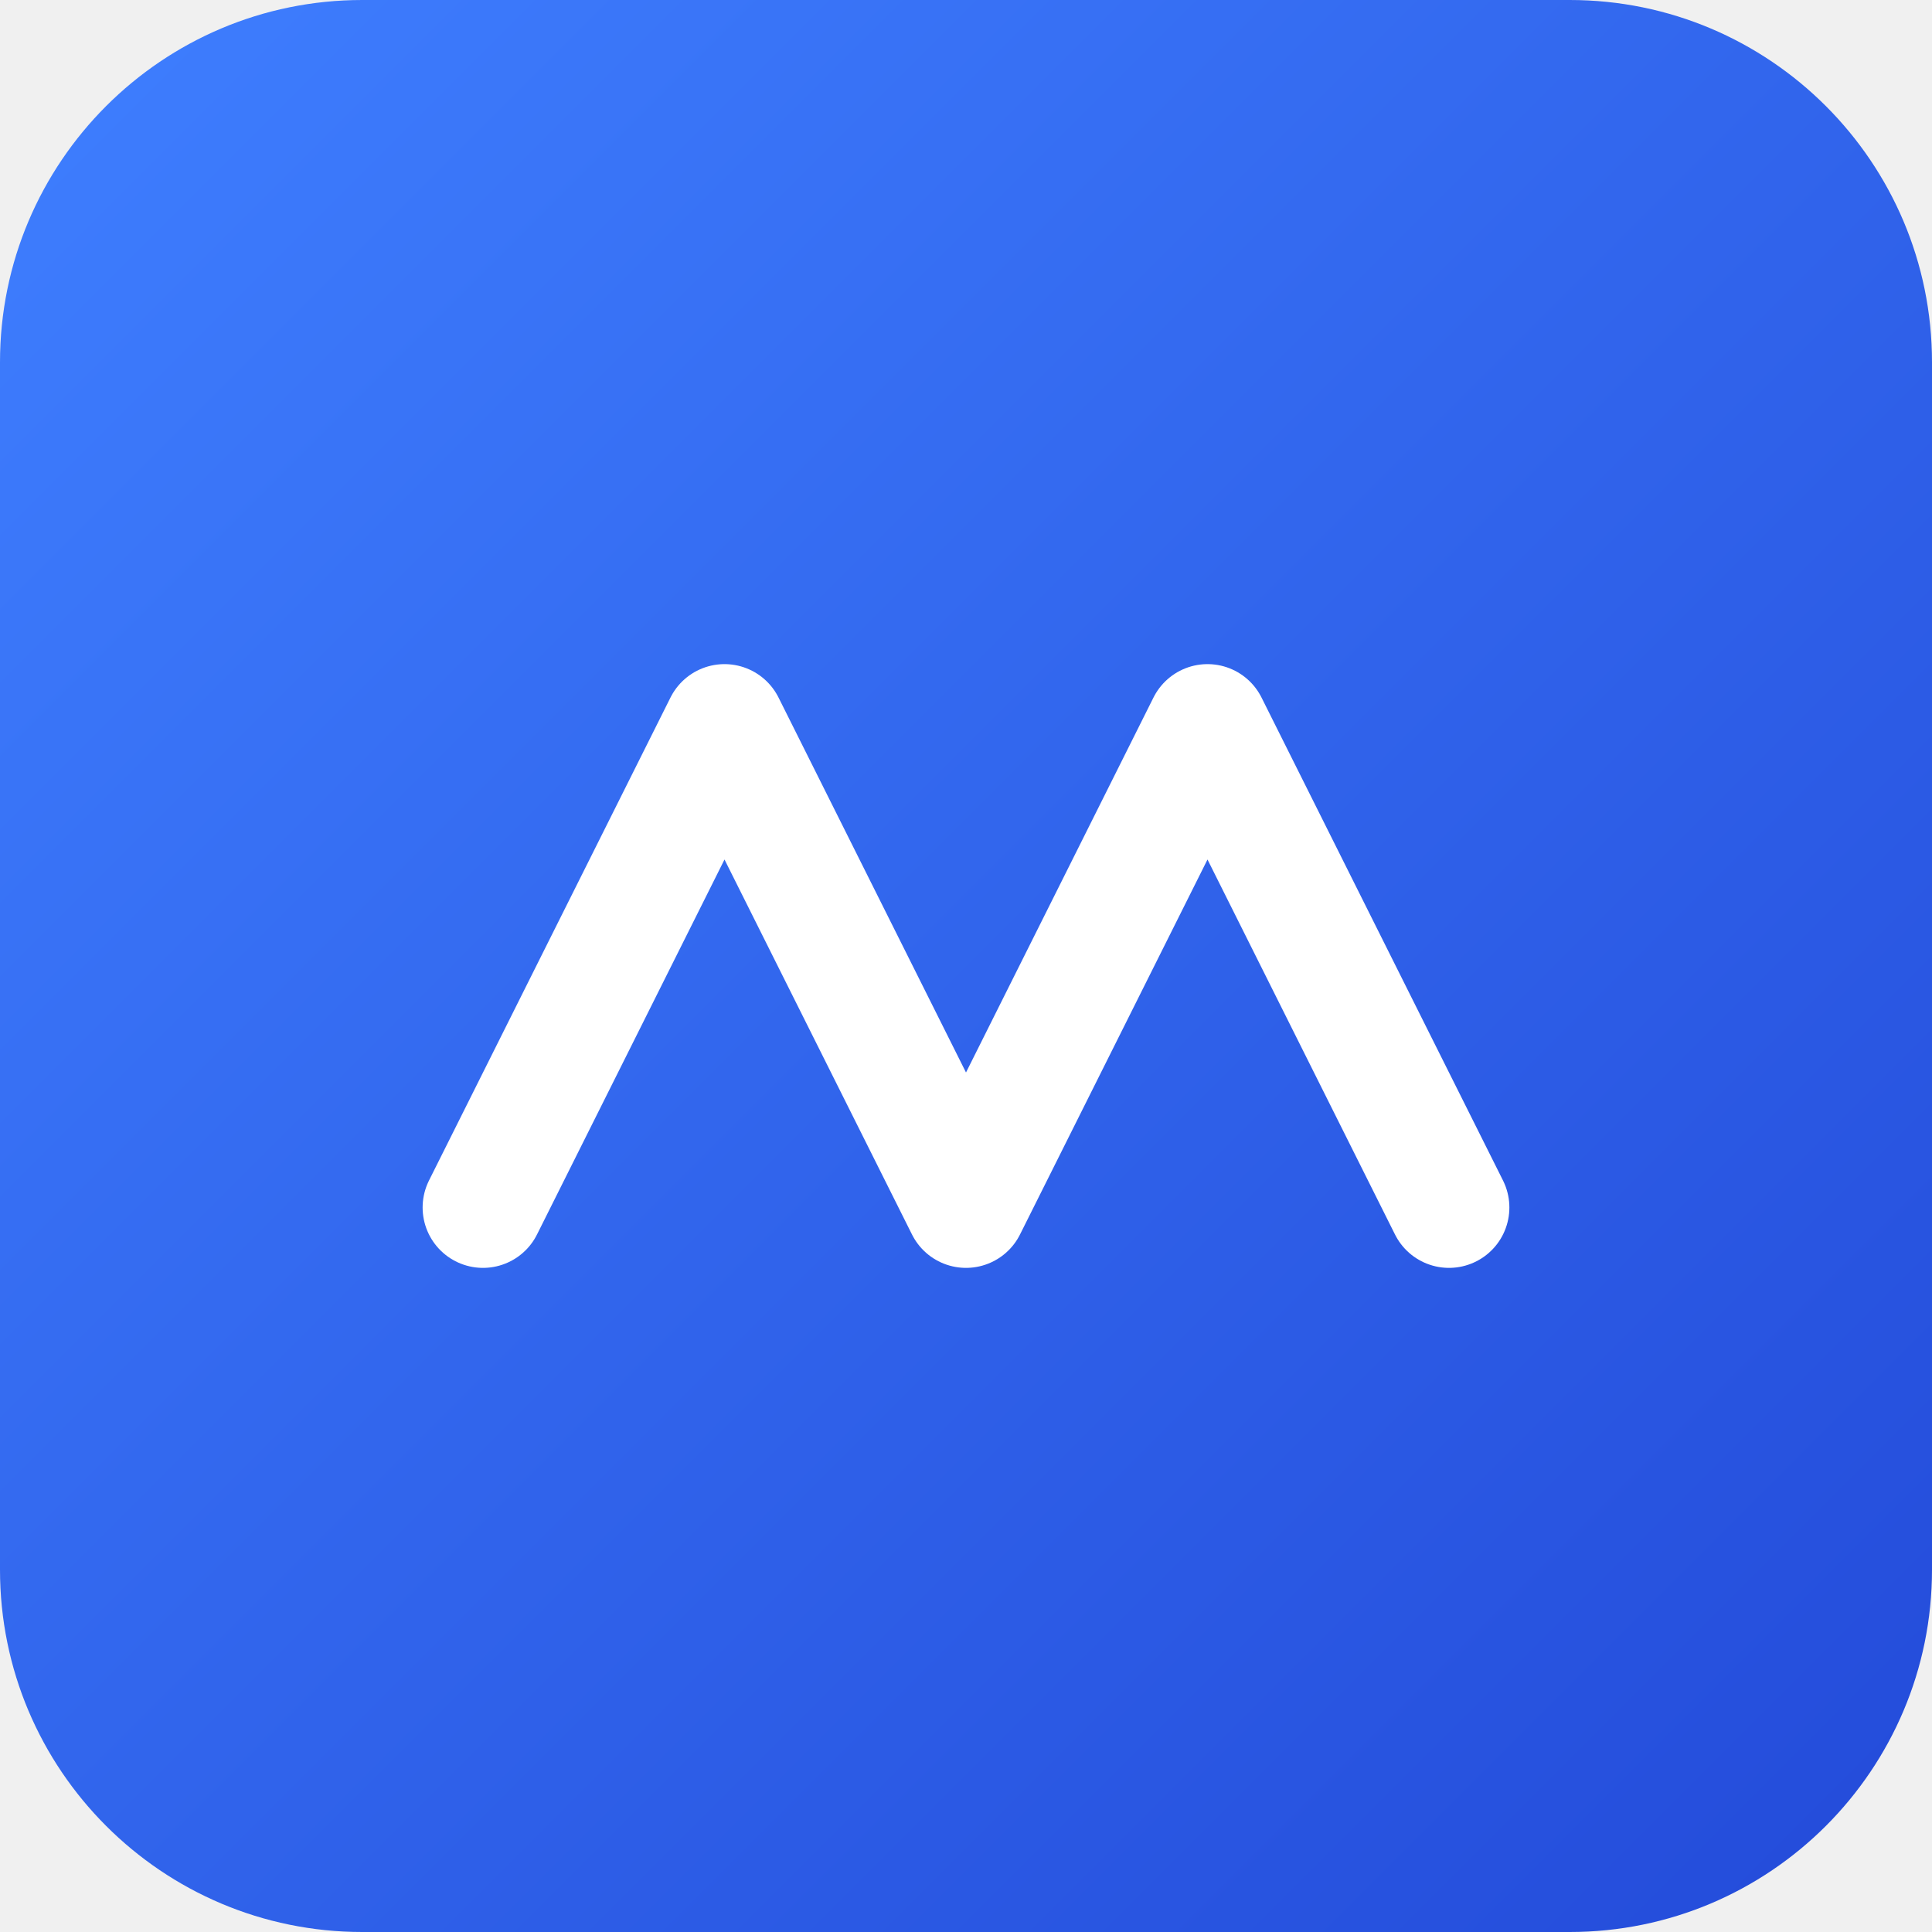
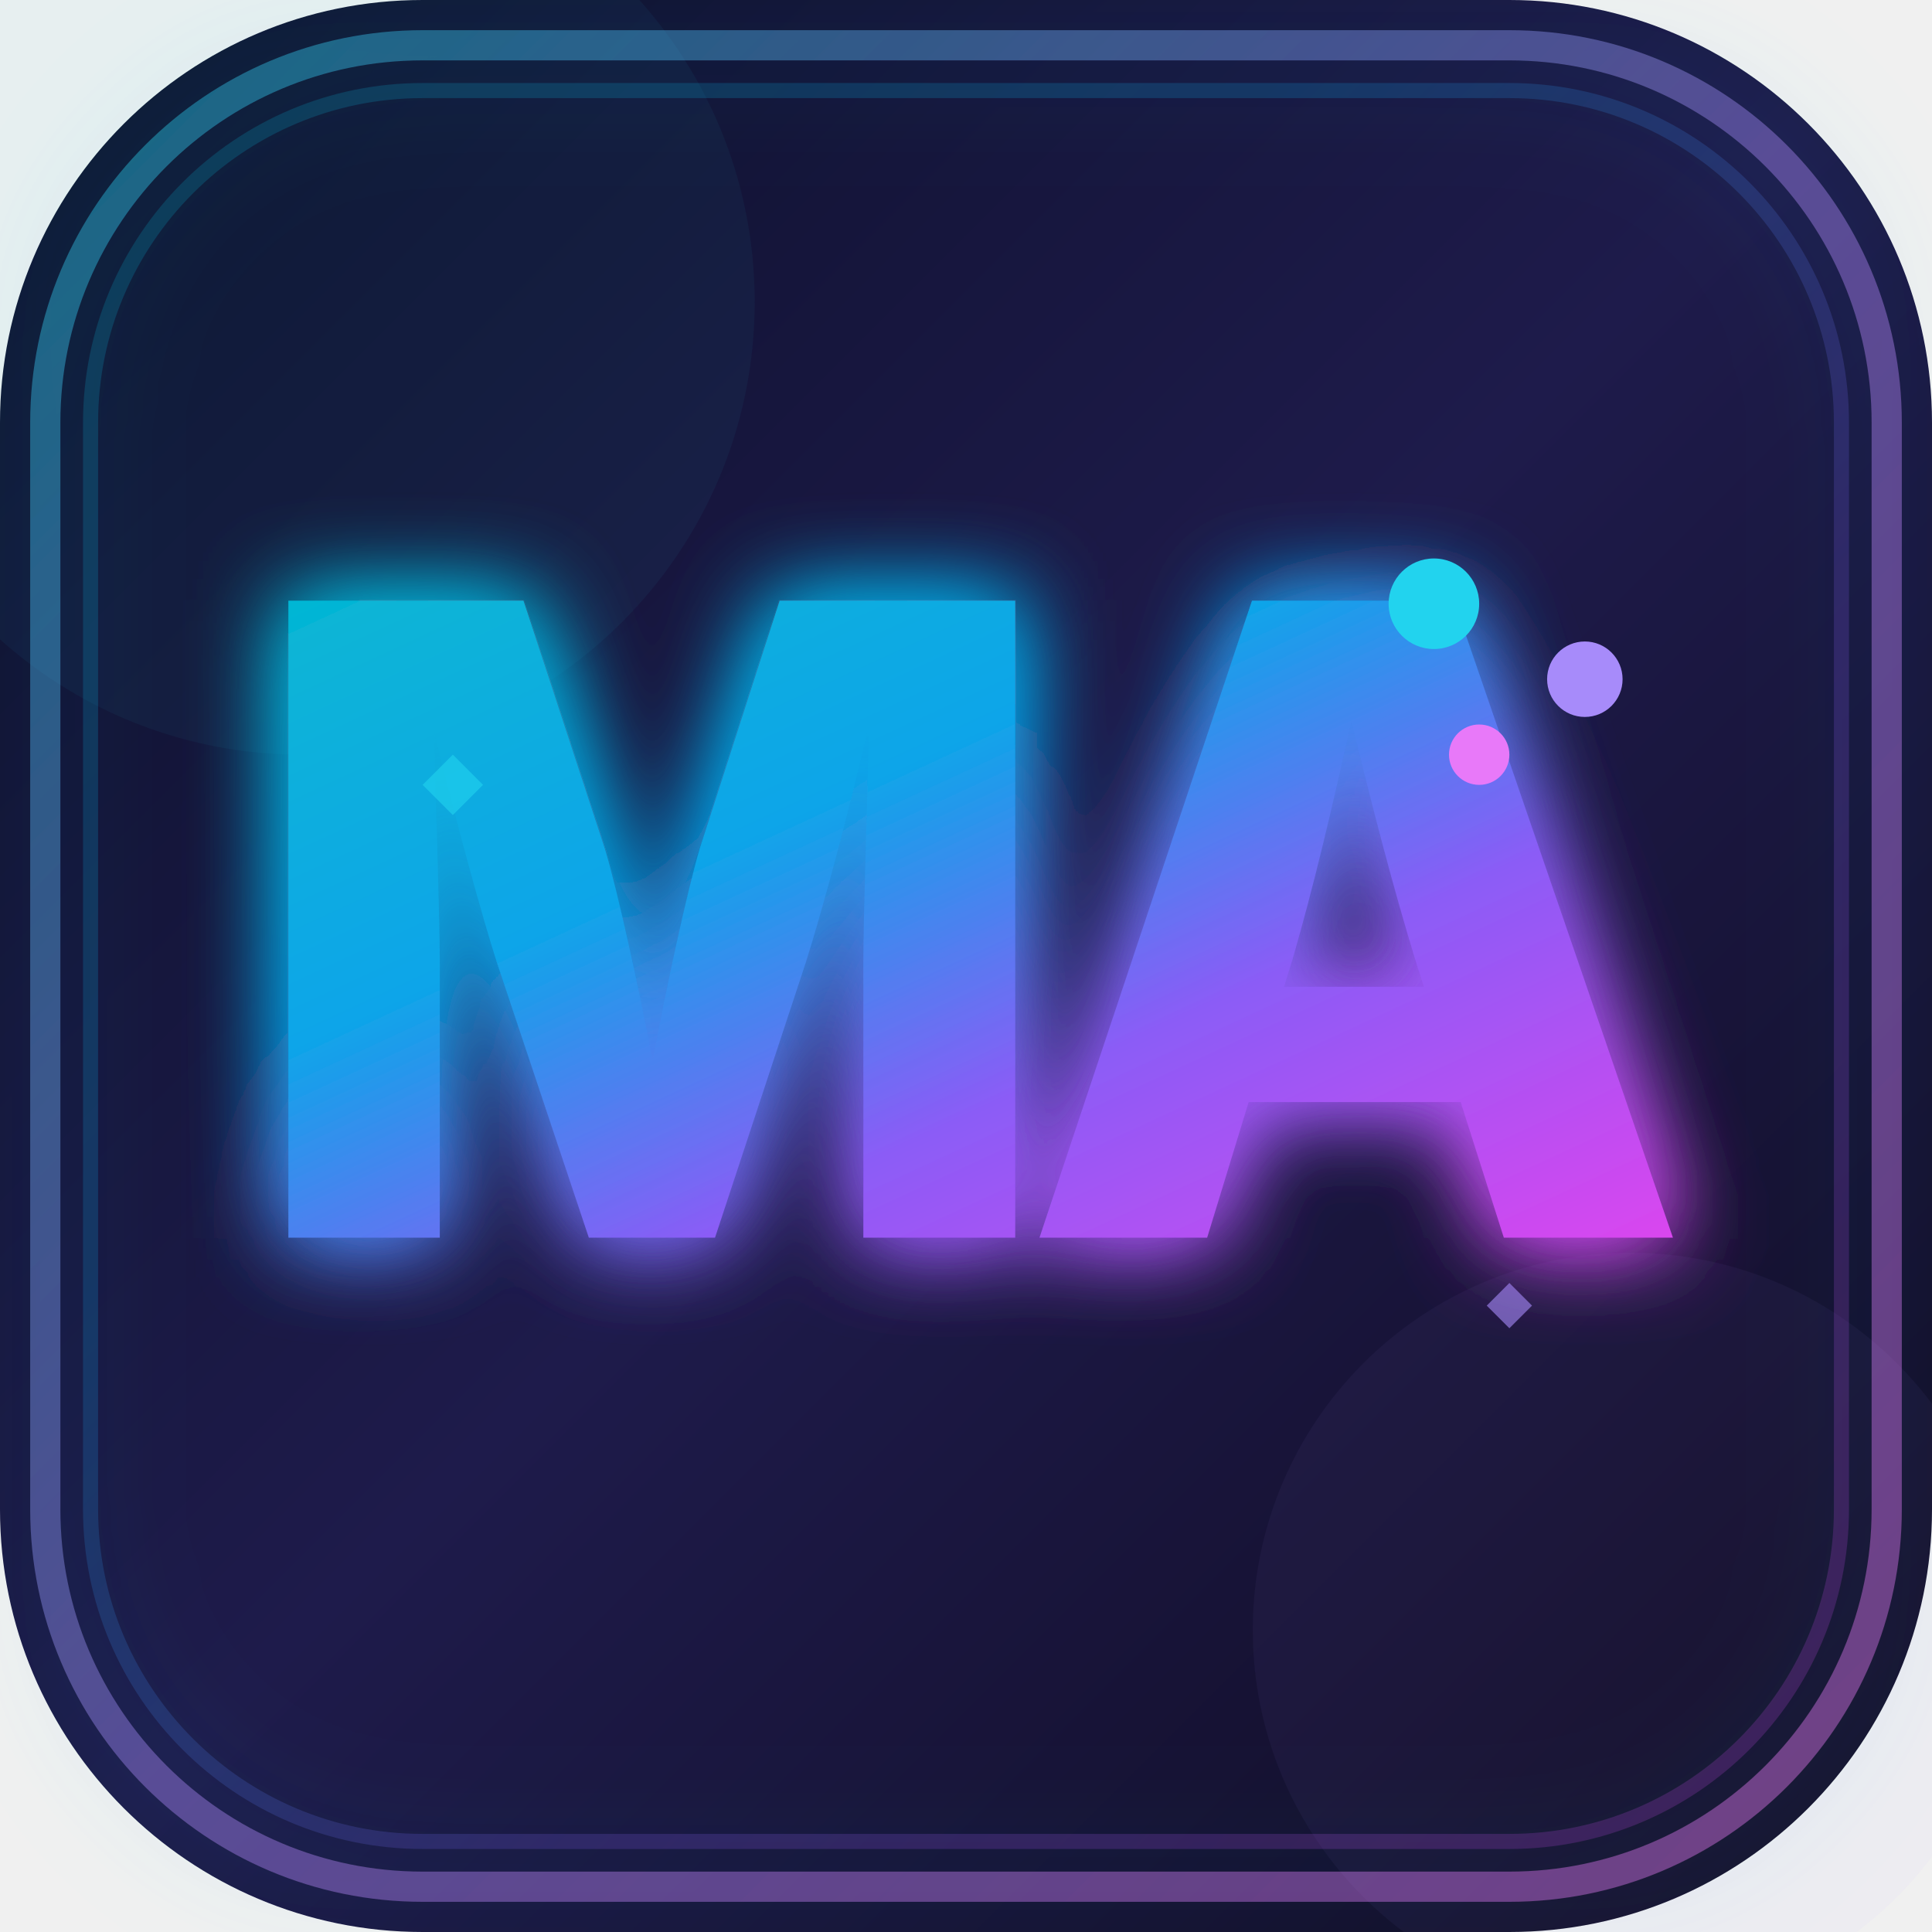
- <svg xmlns="http://www.w3.org/2000/svg" viewBox="0 0 64 64">
+ <svg xmlns="http://www.w3.org/2000/svg" viewBox="0 0 128 128">
  <defs>
-     <linearGradient id="g" x1="0" y1="0" x2="1" y2="1">
-       <stop stop-color="#3f7fff" />
-       <stop offset="1" stop-color="#234ad9" />
+     <linearGradient id="bgGrad" x1="0%" y1="0%" x2="100%" y2="100%">
+       <stop offset="0%" style="stop-color:#0a0e27;stop-opacity:1">
+         <animate attributeName="stop-color" values="#0a0e27;#1a1f3a;#0a0e27" dur="6s" repeatCount="indefinite" />
+       </stop>
+       <stop offset="50%" style="stop-color:#1e1b4b;stop-opacity:1">
+         <animate attributeName="stop-color" values="#1e1b4b;#2d2655;#1e1b4b" dur="6s" repeatCount="indefinite" />
+       </stop>
+       <stop offset="100%" style="stop-color:#0f0a1f;stop-opacity:1">
+         <animate attributeName="stop-color" values="#0f0a1f;#1f153a;#0f0a1f" dur="6s" repeatCount="indefinite" />
+       </stop>
    </linearGradient>
+     <linearGradient id="textGrad" x1="0%" y1="0%" x2="100%" y2="100%">
+       <stop offset="0%" style="stop-color:#06b6d4;stop-opacity:1">
+         <animate attributeName="stop-color" values="#06b6d4;#22d3ee;#06b6d4" dur="4s" repeatCount="indefinite" />
+       </stop>
+       <stop offset="35%" style="stop-color:#0ea5e9;stop-opacity:1">
+         <animate attributeName="stop-color" values="#0ea5e9;#38bdf8;#0ea5e9" dur="4s" repeatCount="indefinite" />
+       </stop>
+       <stop offset="65%" style="stop-color:#8b5cf6;stop-opacity:1">
+         <animate attributeName="stop-color" values="#8b5cf6;#a78bfa;#8b5cf6" dur="4s" repeatCount="indefinite" />
+       </stop>
+       <stop offset="100%" style="stop-color:#d946ef;stop-opacity:1">
+         <animate attributeName="stop-color" values="#d946ef;#e879f9;#d946ef" dur="4s" repeatCount="indefinite" />
+       </stop>
+     </linearGradient>
+     <linearGradient id="glowGrad" x1="0%" y1="0%" x2="100%" y2="100%">
+       <stop offset="0%" style="stop-color:#22d3ee;stop-opacity:0.6" />
+       <stop offset="50%" style="stop-color:#a78bfa;stop-opacity:0.6" />
+       <stop offset="100%" style="stop-color:#e879f9;stop-opacity:0.6" />
+     </linearGradient>
+     <filter id="glow" x="-50%" y="-50%" width="200%" height="200%">
+       <feGaussianBlur stdDeviation="3" result="coloredBlur" />
+       <feMerge>
+         <feMergeNode in="coloredBlur" />
+         <feMergeNode in="coloredBlur" />
+         <feMergeNode in="SourceGraphic" />
+       </feMerge>
+     </filter>
+     <filter id="outerGlow" x="-50%" y="-50%" width="200%" height="200%">
+       <feGaussianBlur stdDeviation="4" result="blur" />
+       <feFlood flood-color="#22d3ee" flood-opacity="0.4" />
+       <feComposite in2="blur" operator="in" result="glow" />
+       <feMerge>
+         <feMergeNode in="glow" />
+         <feMergeNode in="SourceGraphic" />
+       </feMerge>
+     </filter>
  </defs>
-   <rect width="64" height="64" rx="12" fill="url(#g)" />
-   <path d="M16 40l8-16 8 16 8-16 8 16" stroke="#fff" stroke-width="4" fill="none" stroke-linecap="round" stroke-linejoin="round" />
+   <rect width="128" height="128" rx="28" fill="url(#bgGrad)" />
+   <circle cx="20" cy="20" r="30" fill="#22d3ee" opacity="0.05">
+     <animate attributeName="r" values="30;35;30" dur="3s" repeatCount="indefinite" />
+     <animate attributeName="opacity" values="0.05;0.08;0.05" dur="3s" repeatCount="indefinite" />
+   </circle>
+   <circle cx="108" cy="108" r="25" fill="#a78bfa" opacity="0.05">
+     <animate attributeName="r" values="25;30;25" dur="3.5s" repeatCount="indefinite" />
+     <animate attributeName="opacity" values="0.05;0.08;0.05" dur="3.5s" repeatCount="indefinite" />
+   </circle>
+   <rect x="3" y="3" width="122" height="122" rx="25" fill="none" stroke="url(#glowGrad)" stroke-width="2" opacity="0.7" filter="url(#outerGlow)">
+     <animate attributeName="opacity" values="0.5;0.9;0.5" dur="3s" repeatCount="indefinite" />
+   </rect>
+   <rect x="6" y="6" width="116" height="116" rx="22" fill="none" stroke="url(#textGrad)" stroke-width="1" opacity="0.2" />
+   <text x="64" y="82" font-family="Inter, -apple-system, BlinkMacSystemFont, system-ui, sans-serif" font-size="58" font-weight="800" text-anchor="middle" fill="url(#textGrad)" filter="url(#glow)" letter-spacing="-3" style="paint-order: stroke fill;">MA</text>
+   <circle cx="95" cy="40" r="3" fill="#22d3ee">
+     <animate attributeName="opacity" values="0.3;1;0.3" dur="2s" repeatCount="indefinite" />
+     <animate attributeName="r" values="3;4;3" dur="2s" repeatCount="indefinite" />
+   </circle>
+   <circle cx="105" cy="45" r="2.5" fill="#a78bfa">
+     <animate attributeName="opacity" values="0.3;1;0.3" dur="2.5s" repeatCount="indefinite" />
+     <animate attributeName="r" values="2.5;3.5;2.5" dur="2.5s" repeatCount="indefinite" />
+   </circle>
+   <circle cx="98" cy="50" r="2" fill="#e879f9">
+     <animate attributeName="opacity" values="0.3;1;0.3" dur="3s" repeatCount="indefinite" />
+     <animate attributeName="r" values="2;3;2" dur="3s" repeatCount="indefinite" />
+   </circle>
+   <g opacity="0.6">
+     <path d="M30 50 L32 52 L30 54 L28 52 Z" fill="#22d3ee">
+       <animate attributeName="opacity" values="0;1;0" dur="3s" repeatCount="indefinite" />
+     </path>
+     <path d="M100 85 L101.5 86.5 L100 88 L98.5 86.5 Z" fill="#a78bfa">
+       <animate attributeName="opacity" values="0;1;0" dur="2.5s" begin="0.5s" repeatCount="indefinite" />
+     </path>
+   </g>
</svg>
